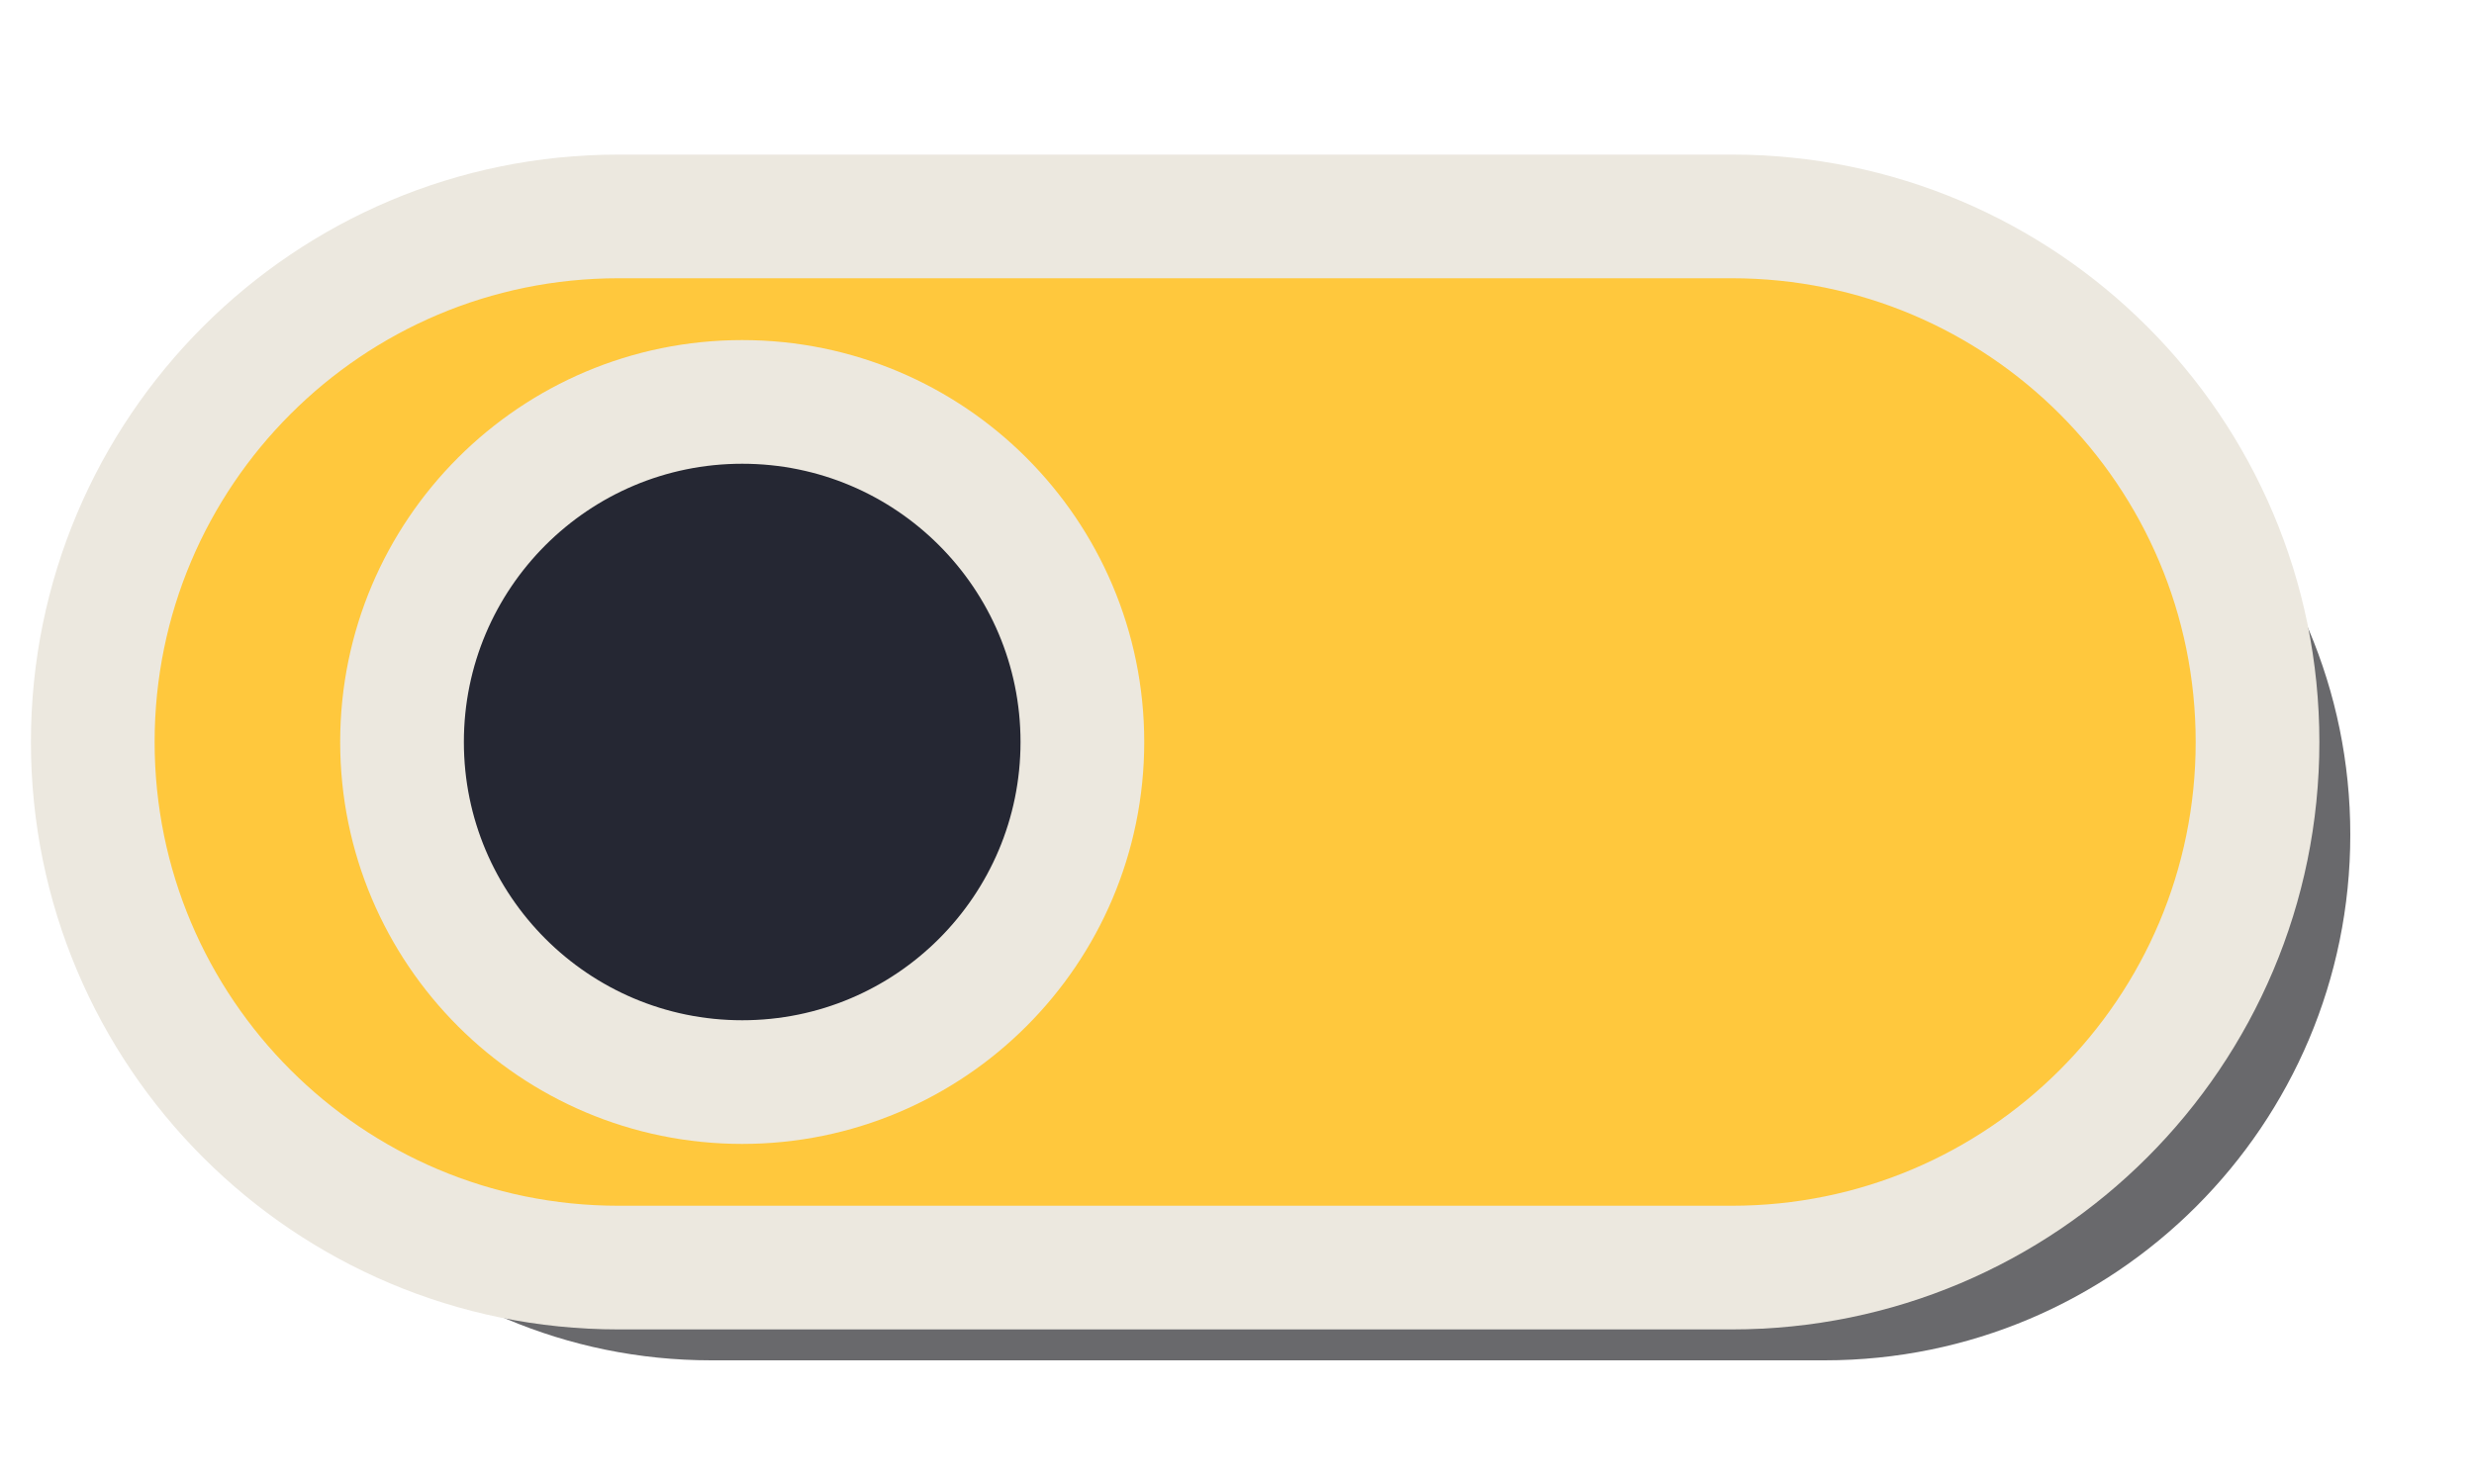
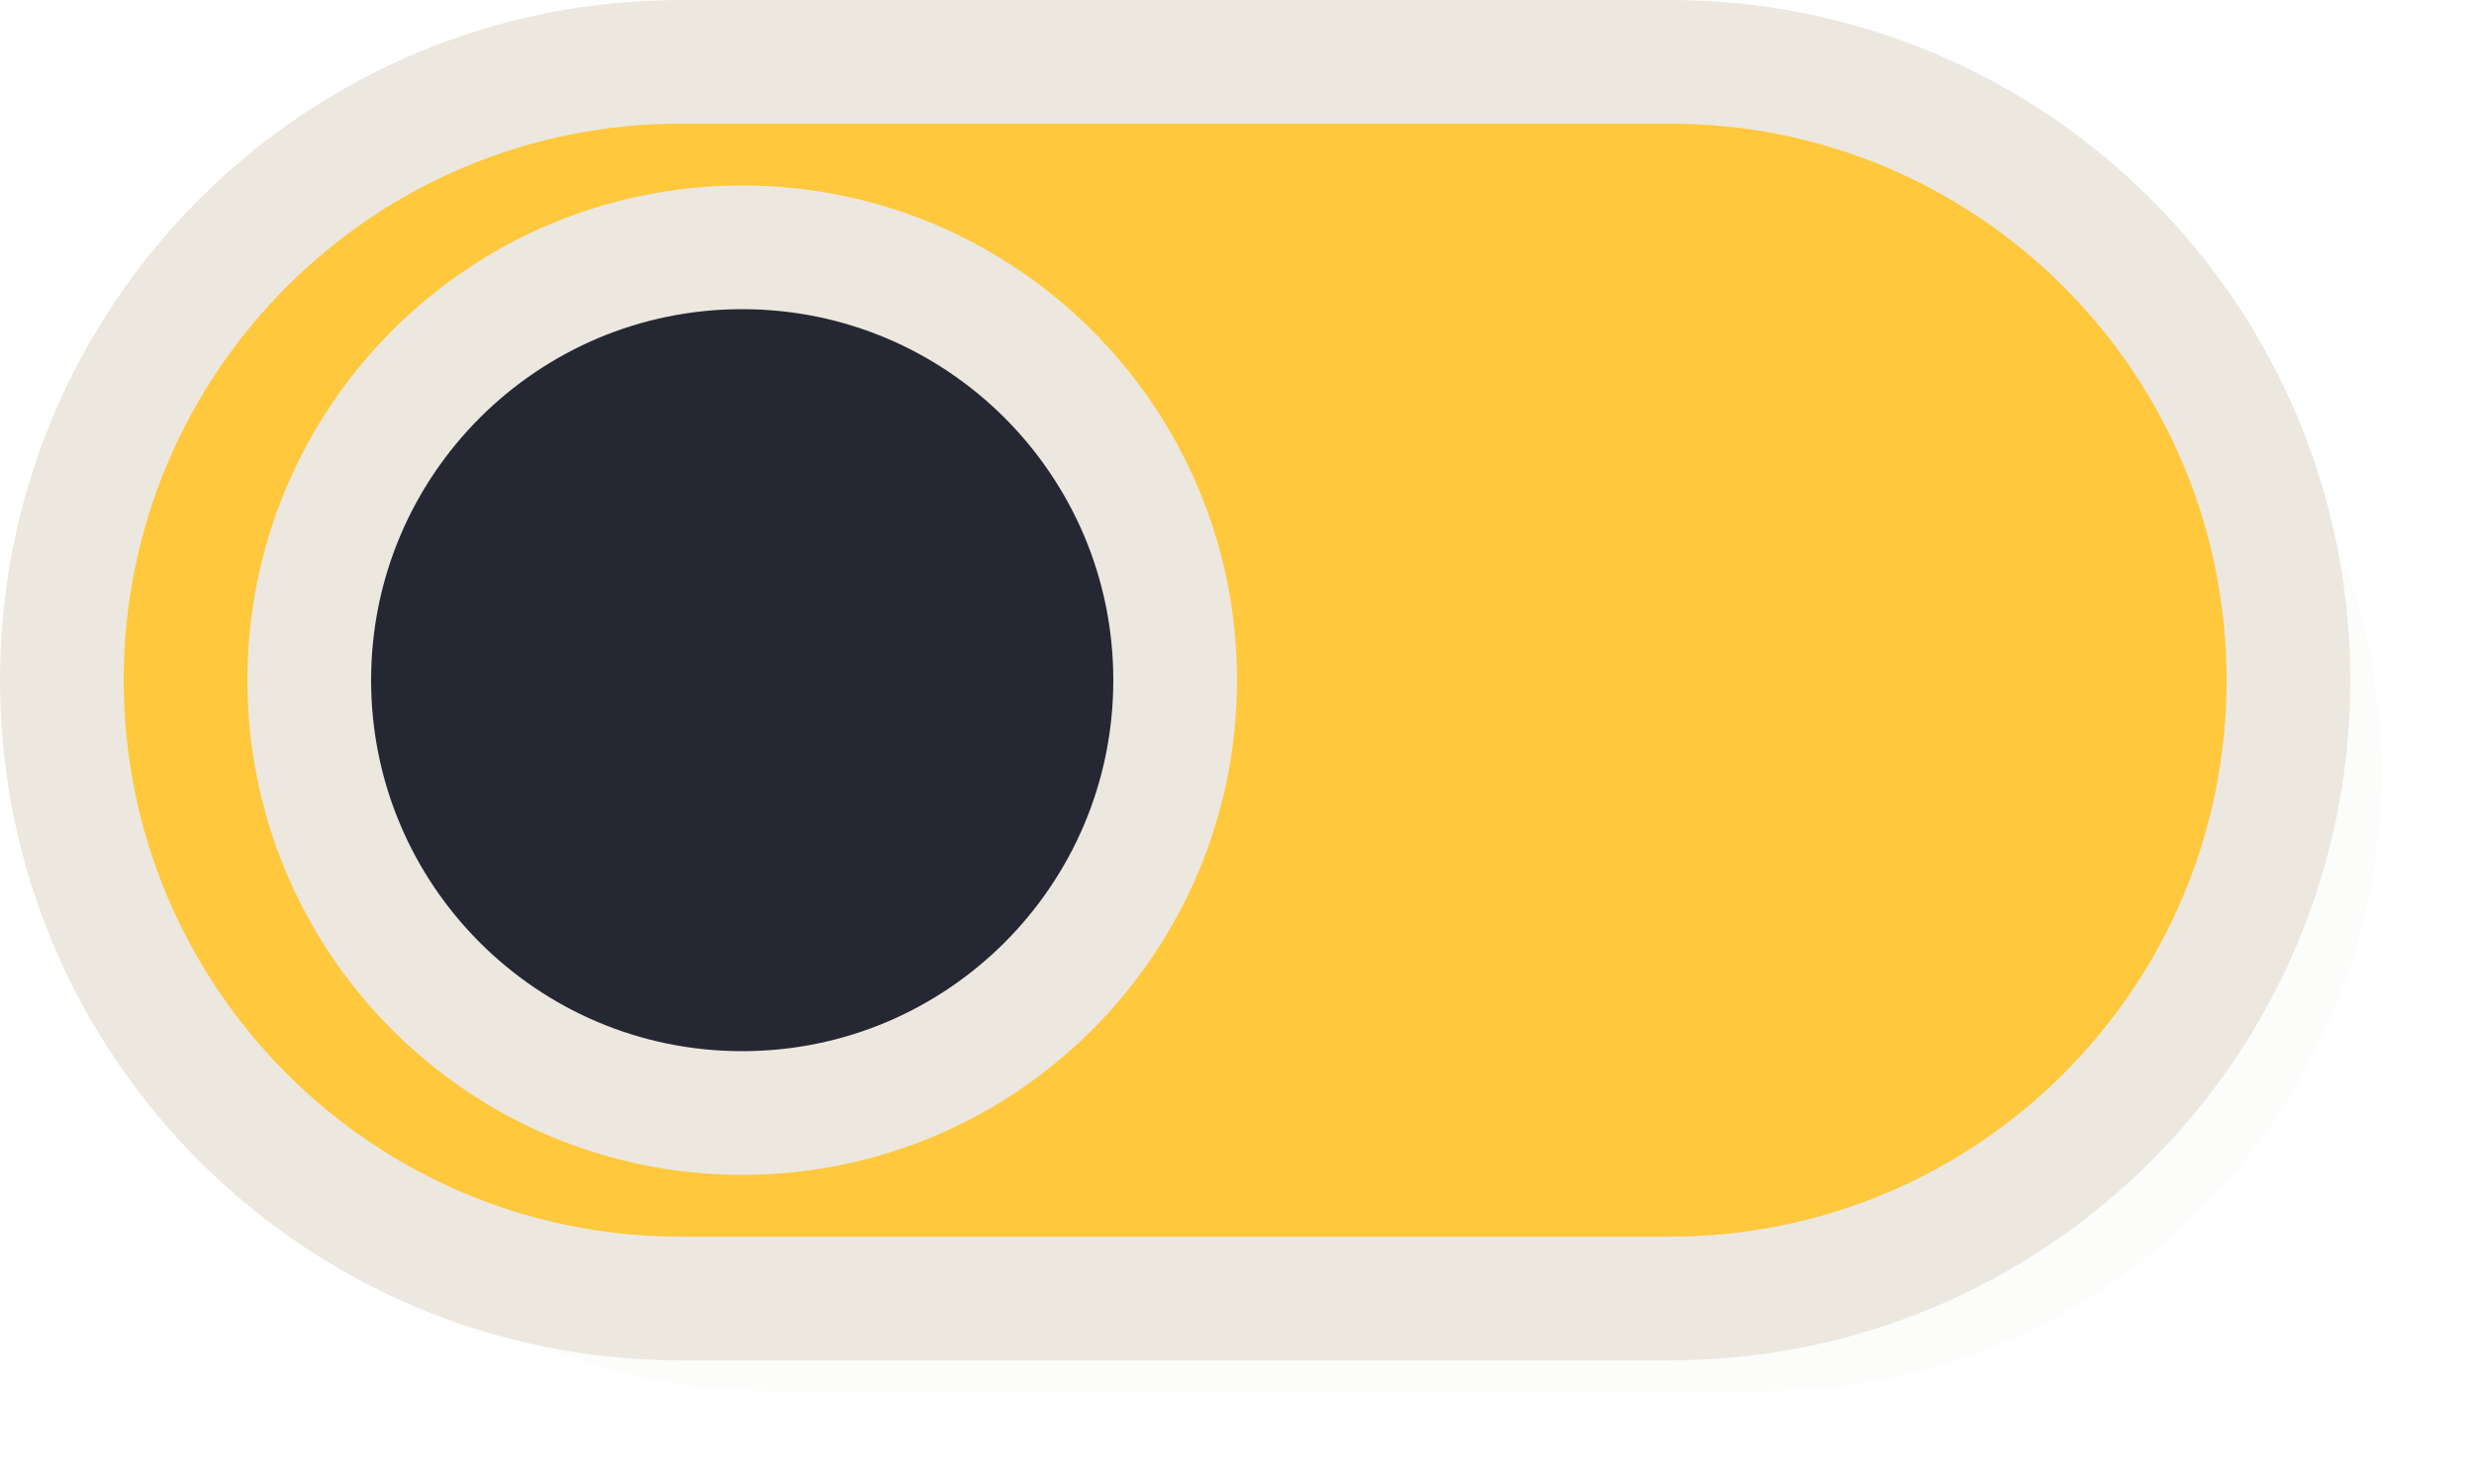
<svg xmlns="http://www.w3.org/2000/svg" width="40" height="24" viewBox="0 0 40 24">
-   <rect x="1.5" y="3.5" width="35" height="17" rx="8.5" fill="#05060A" fill-opacity="0.60" transform="translate(1.5 1.5)" />
-   <rect x="1.5" y="3.5" width="35" height="17" rx="8.5" fill="#FFC83D" stroke="#ECE8DF" stroke-width="2" />
-   <circle cx="12" cy="12" r="5.5" fill="#252733" stroke="#ECE8DF" stroke-width="2" />
+   <rect x="1" y="1" width="36" height="20" rx="10" fill="#ECE8DF" fill-opacity="0.13" transform="translate(1.5 1.5)" />
+   <rect x="1" y="1" width="36" height="20" rx="10" fill="#FFC83D" stroke="#ECE8DF" stroke-width="2" />
+   <circle cx="12" cy="11" r="7" fill="#252733" stroke="#ECE8DF" stroke-width="2" />
</svg>
